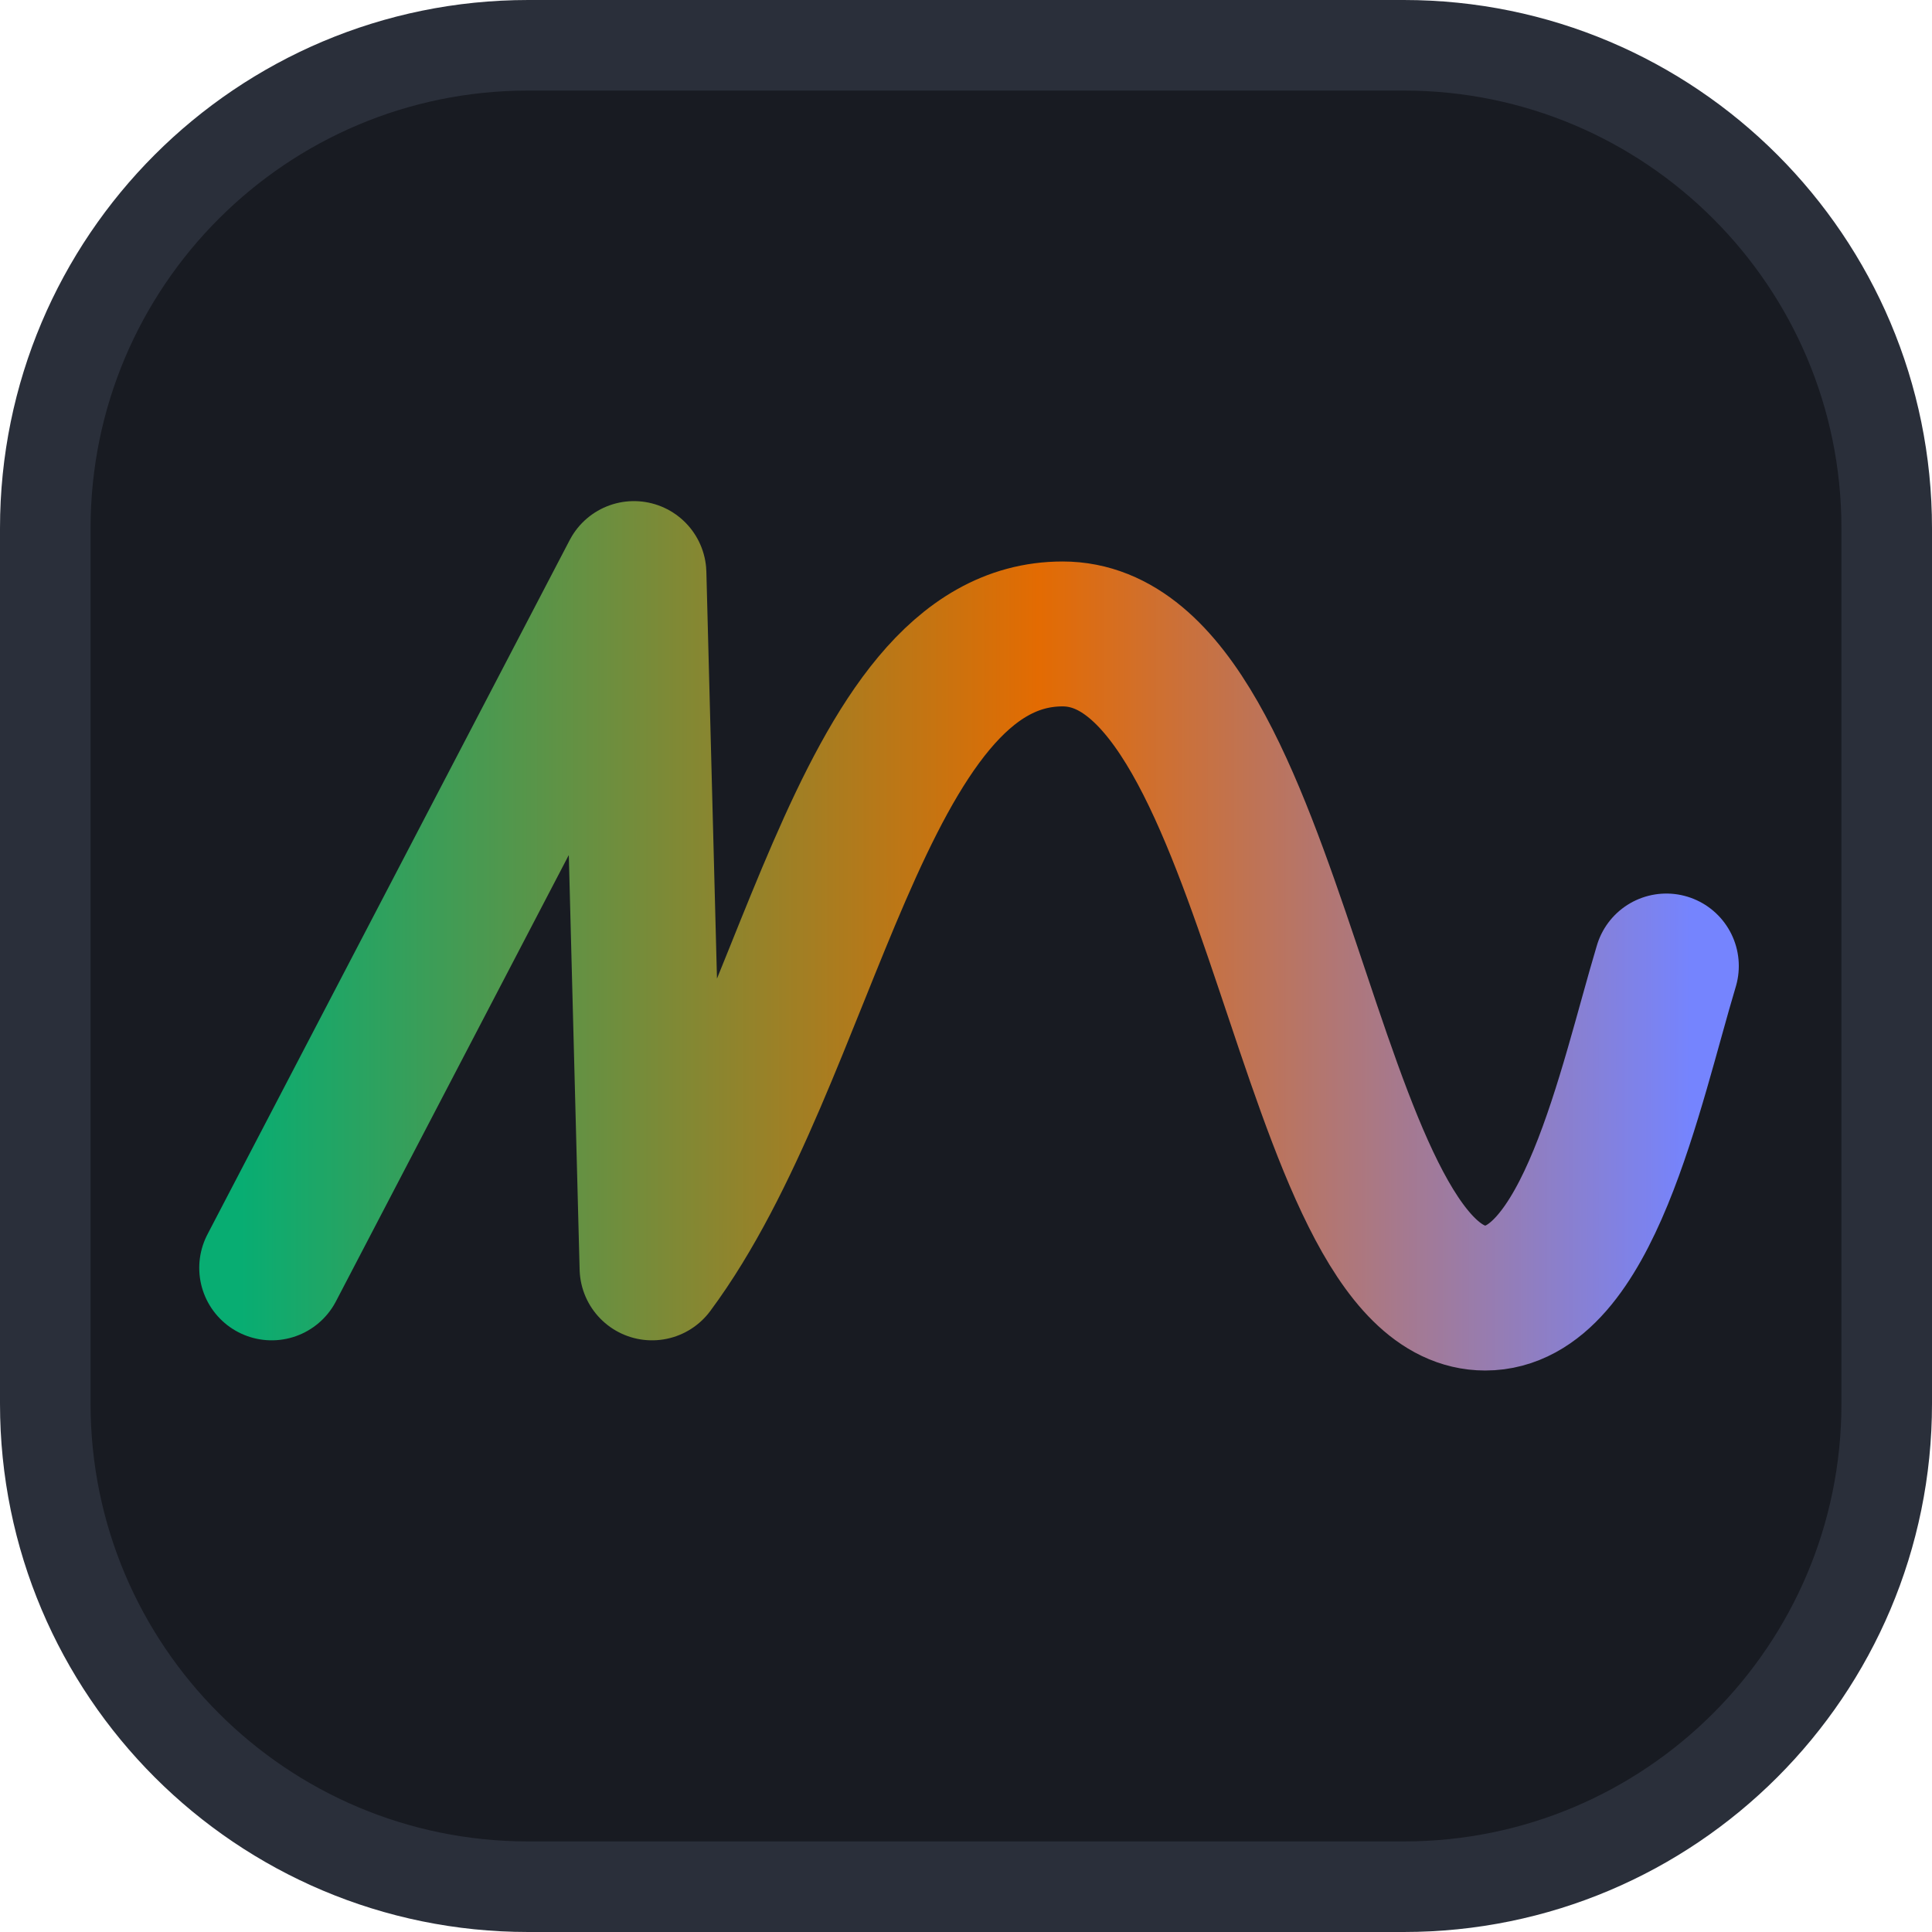
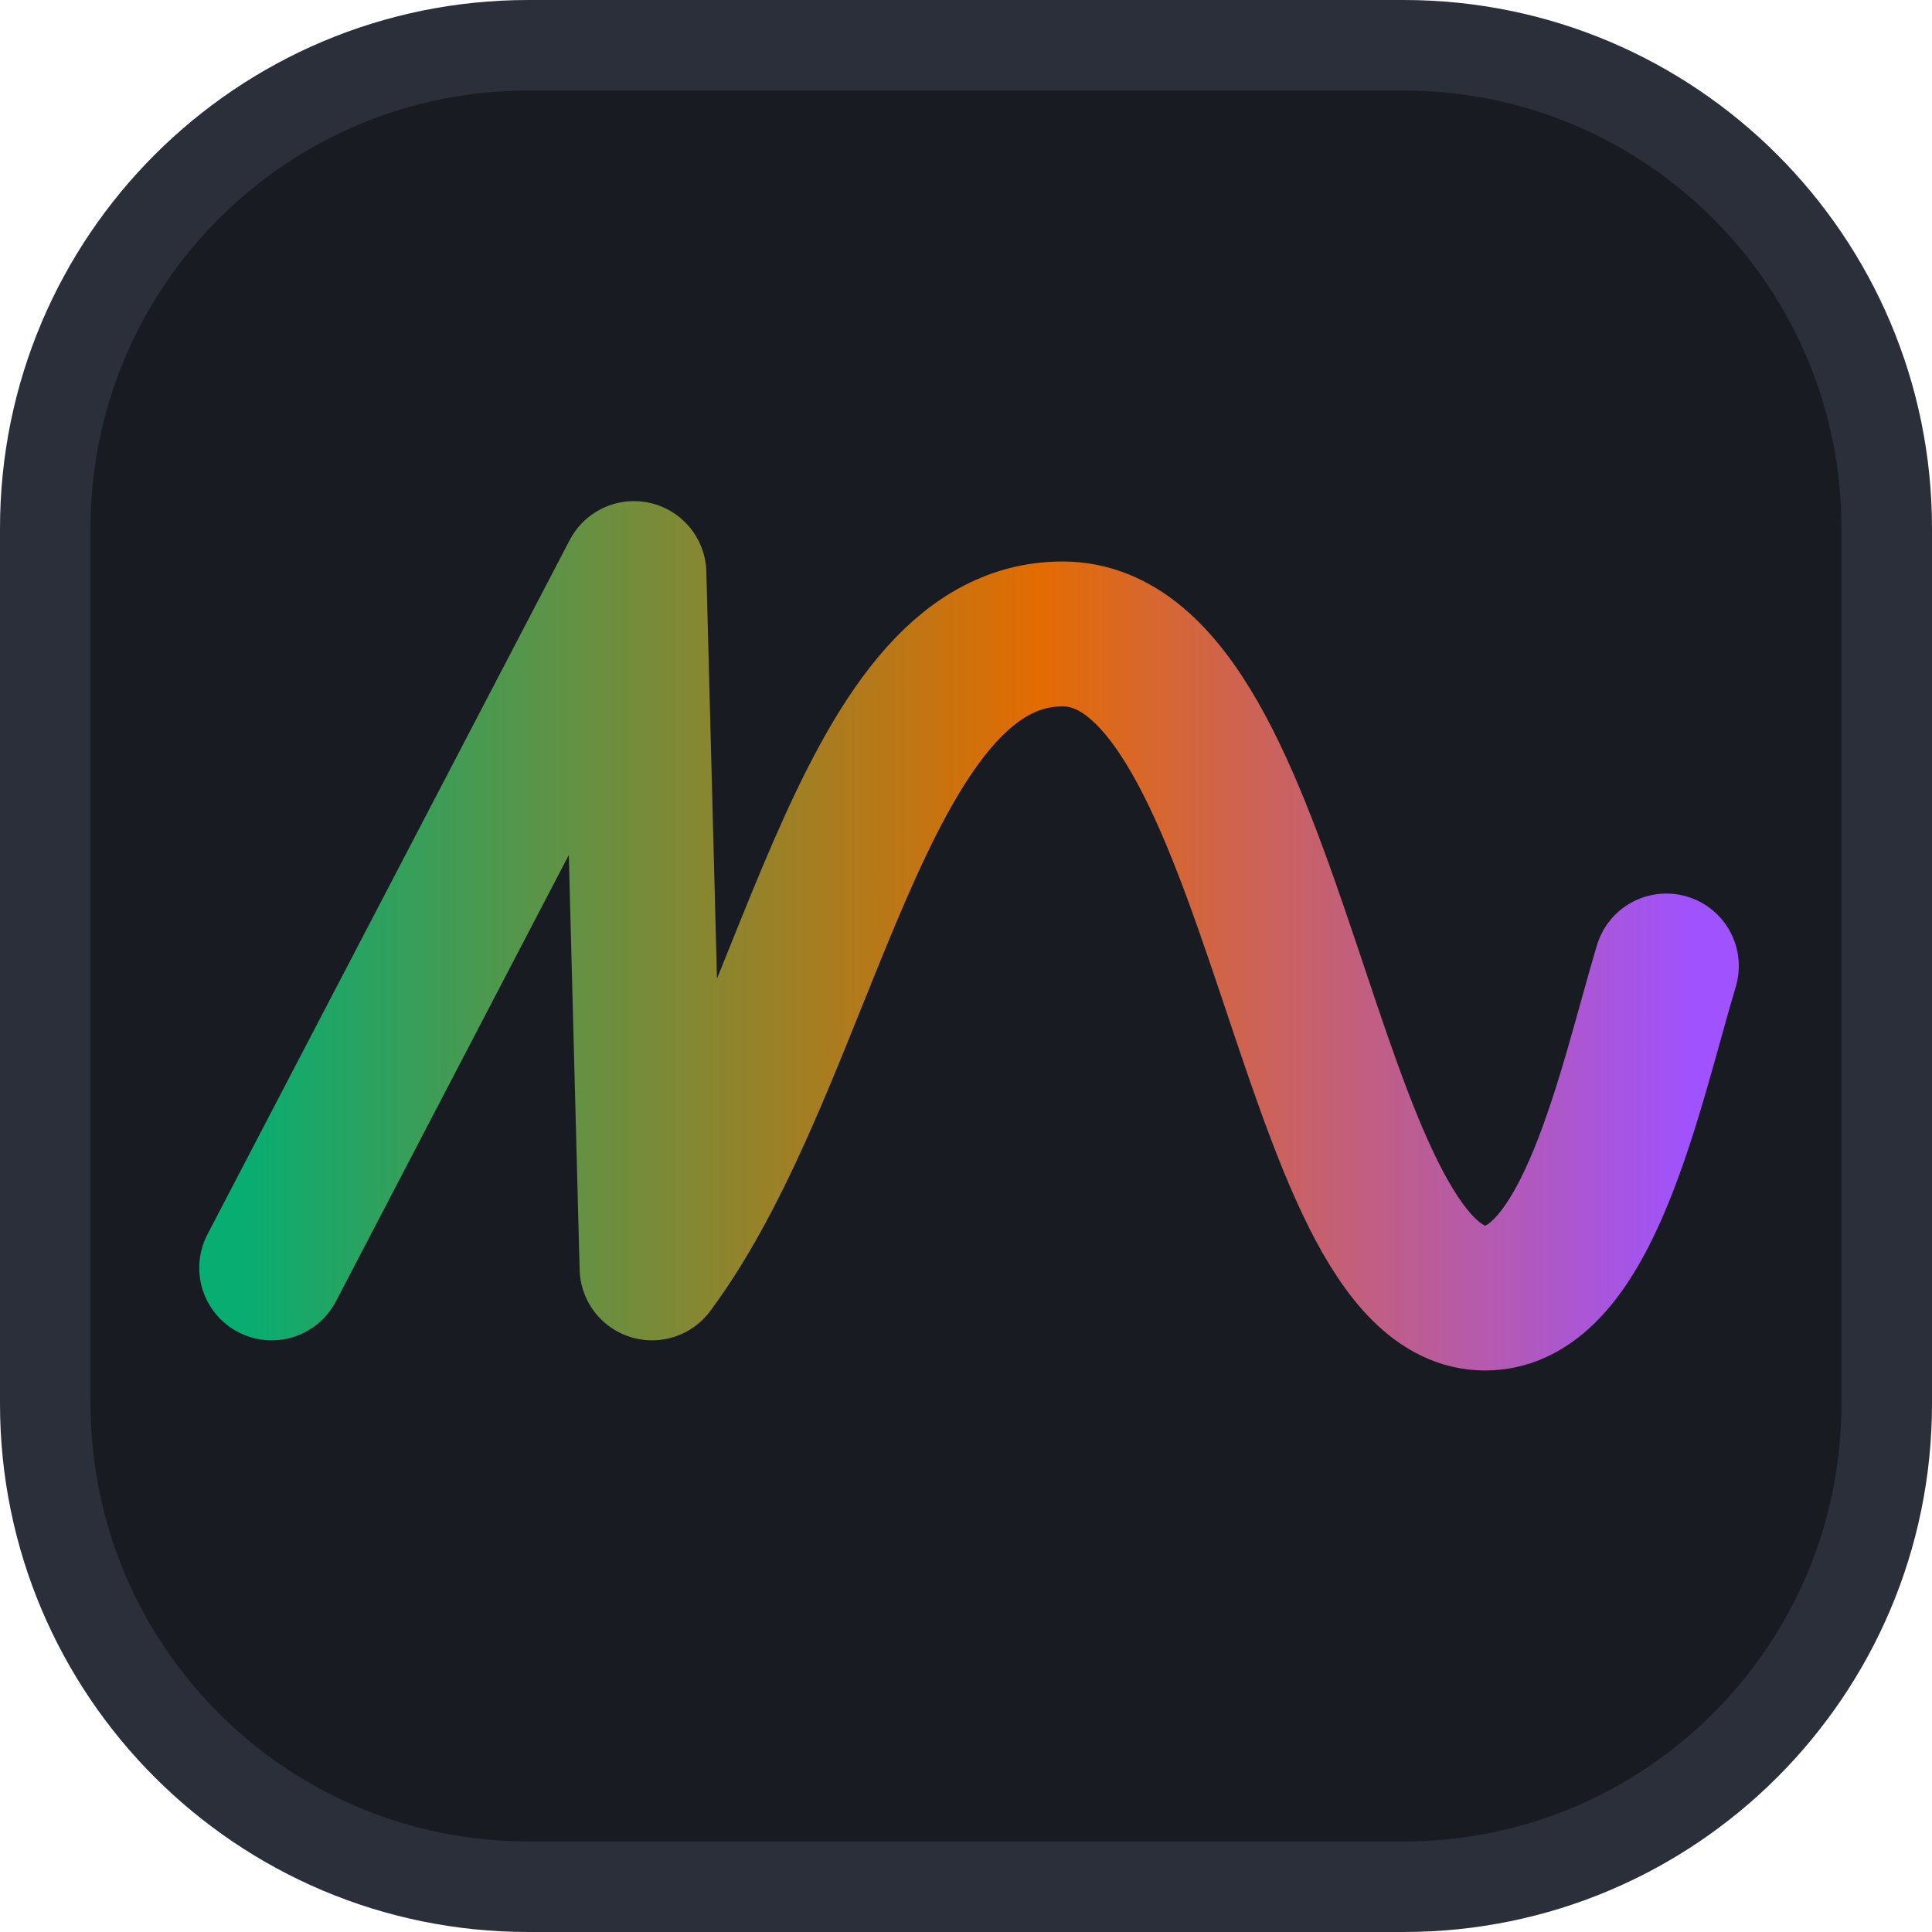
<svg xmlns="http://www.w3.org/2000/svg" viewBox="0 0 32 32">
  <defs>
    <linearGradient id="g" x1="4" y1="0" x2="28" y2="0" gradientUnits="userSpaceOnUse">
      <stop offset="0" stop-color="#08ad72" />
      <stop offset="0.55" stop-color="#e36b02" />
-       <stop offset="1" stop-color="#7584fe" />
+       <stop offset="1" stop-color="#a052fe" />
    </linearGradient>
  </defs>
  <rect x="0.75" y="0.75" width="30.5" height="30.5" rx="8" fill="#181b22" stroke="#2a2f3a" stroke-width="1.5" />
  <path d="M4.5 21 L10.5 9.5 L10.8 21 C13.4 17.5 14.2 10.5 17.6 10.5 C21.2 10.5 21.6 21.5 24.6 21.5 C26.3 21.5 27 18 27.6 16" fill="none" stroke="url(#g)" stroke-width="2.4" stroke-linecap="round" stroke-linejoin="round" />
</svg>
